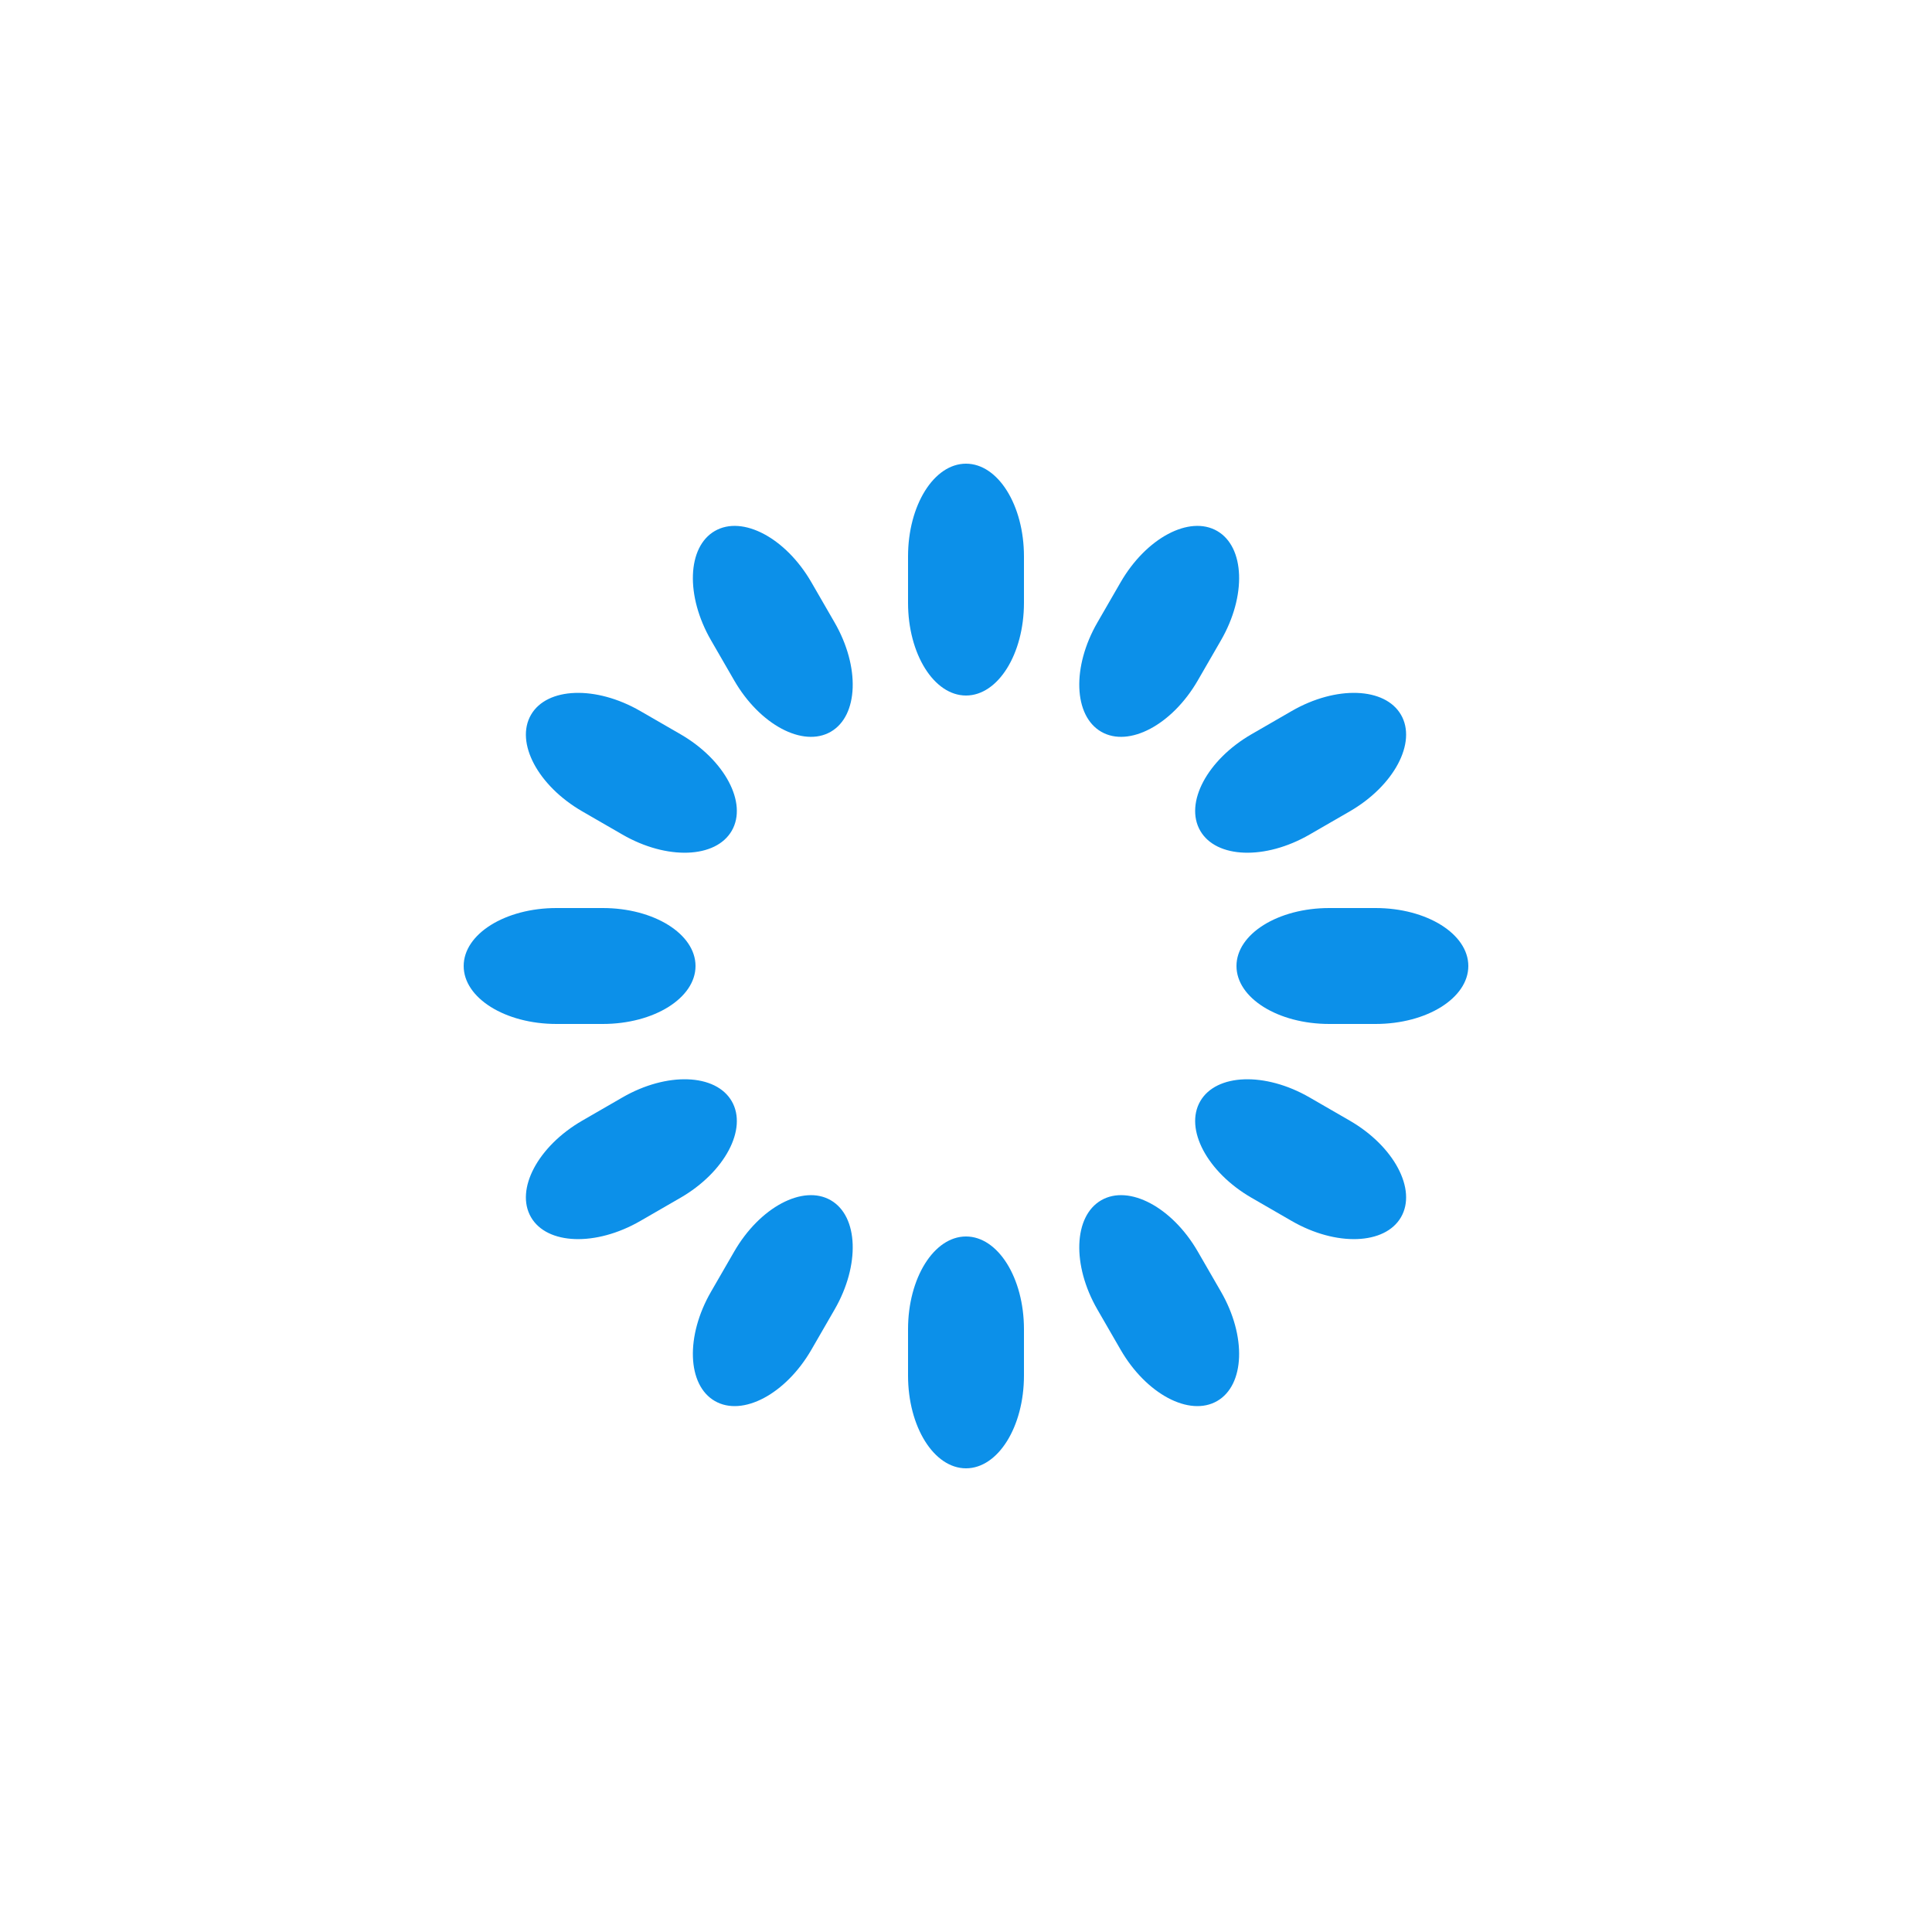
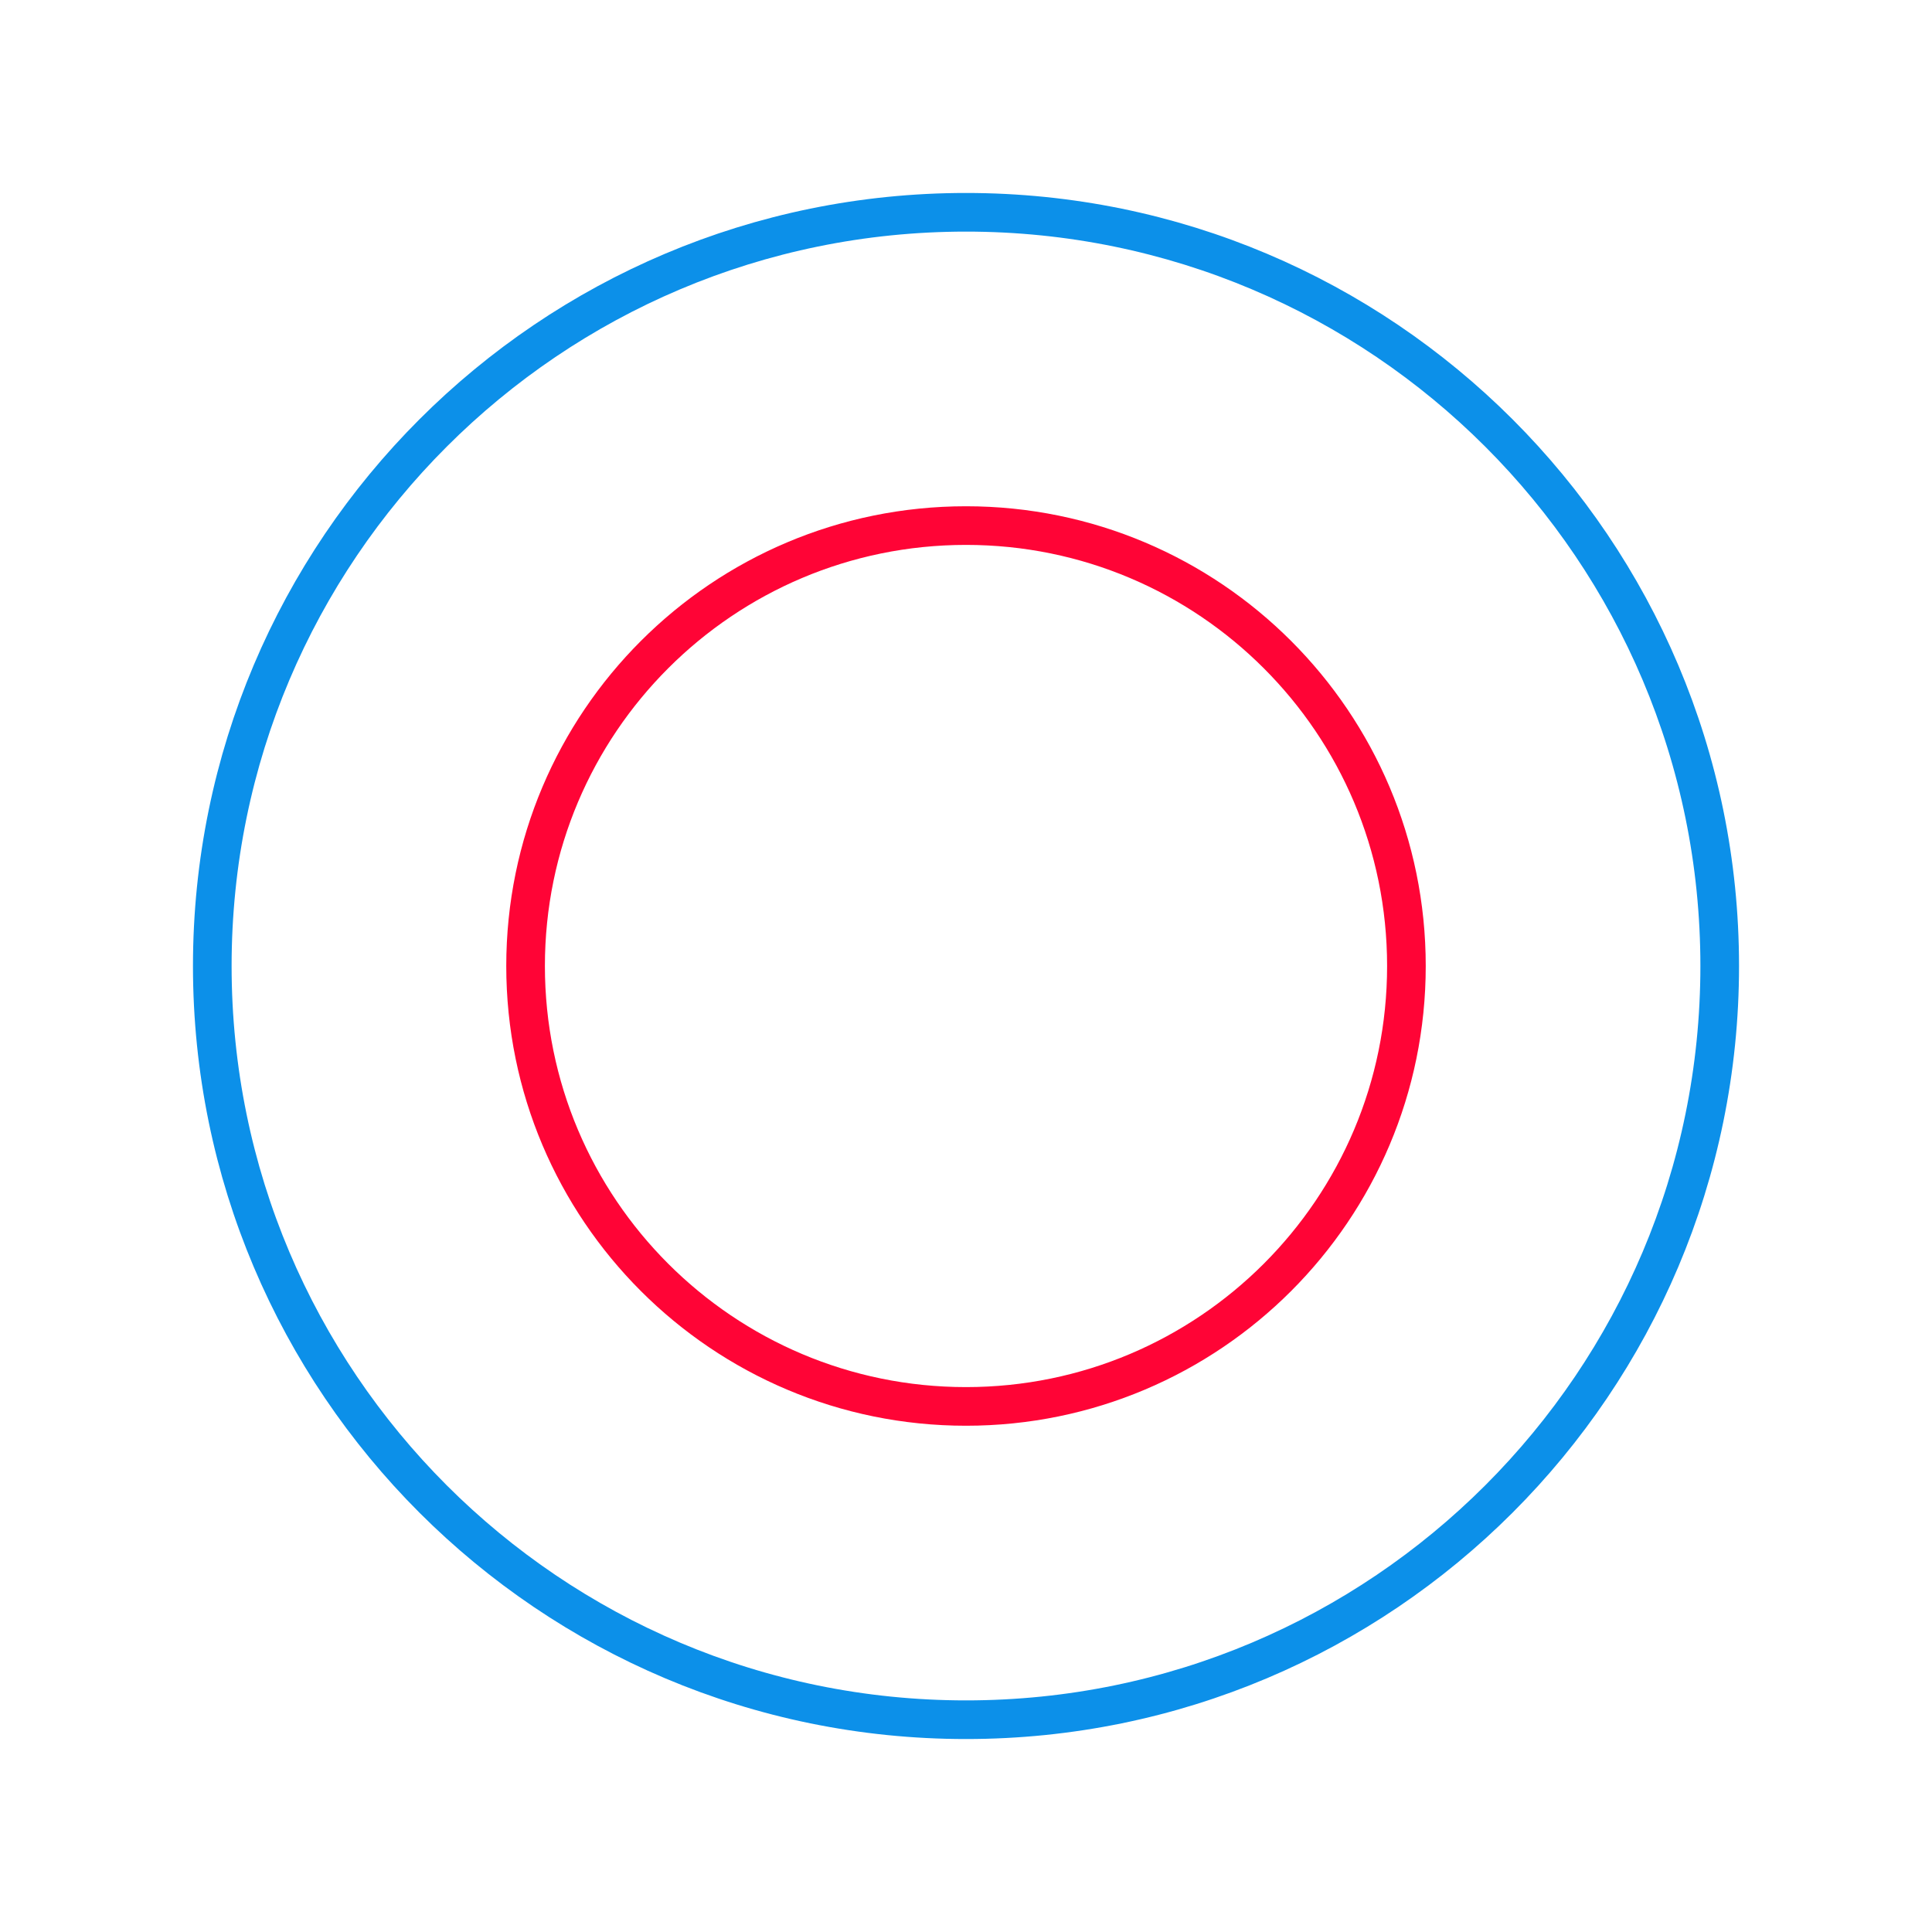
- <svg xmlns="http://www.w3.org/2000/svg" class="lds-spinner" width="200px" height="200px" viewBox="0 0 100 100" preserveAspectRatio="xMidYMid" style="background: none;">
-   <g transform="rotate(0 50 50)">
-     <rect x="47" y="24" rx="9.4" ry="4.8" width="6" height="12" fill="#0c90e9">
-       <animate attributeName="opacity" values="1;0" keyTimes="0;1" dur="1s" begin="-0.917s" repeatCount="indefinite" />
-     </rect>
-   </g>
-   <g transform="rotate(30 50 50)">
-     <rect x="47" y="24" rx="9.4" ry="4.8" width="6" height="12" fill="#0c90e9">
-       <animate attributeName="opacity" values="1;0" keyTimes="0;1" dur="1s" begin="-0.833s" repeatCount="indefinite" />
-     </rect>
-   </g>
-   <g transform="rotate(60 50 50)">
-     <rect x="47" y="24" rx="9.4" ry="4.8" width="6" height="12" fill="#0c90e9">
-       <animate attributeName="opacity" values="1;0" keyTimes="0;1" dur="1s" begin="-0.75s" repeatCount="indefinite" />
-     </rect>
-   </g>
-   <g transform="rotate(90 50 50)">
-     <rect x="47" y="24" rx="9.4" ry="4.8" width="6" height="12" fill="#0c90e9">
-       <animate attributeName="opacity" values="1;0" keyTimes="0;1" dur="1s" begin="-0.667s" repeatCount="indefinite" />
-     </rect>
-   </g>
-   <g transform="rotate(120 50 50)">
-     <rect x="47" y="24" rx="9.4" ry="4.8" width="6" height="12" fill="#0c90e9">
-       <animate attributeName="opacity" values="1;0" keyTimes="0;1" dur="1s" begin="-0.583s" repeatCount="indefinite" />
-     </rect>
-   </g>
-   <g transform="rotate(150 50 50)">
-     <rect x="47" y="24" rx="9.4" ry="4.8" width="6" height="12" fill="#0c90e9">
-       <animate attributeName="opacity" values="1;0" keyTimes="0;1" dur="1s" begin="-0.5s" repeatCount="indefinite" />
-     </rect>
-   </g>
-   <g transform="rotate(180 50 50)">
-     <rect x="47" y="24" rx="9.4" ry="4.8" width="6" height="12" fill="#0c90e9">
-       <animate attributeName="opacity" values="1;0" keyTimes="0;1" dur="1s" begin="-0.417s" repeatCount="indefinite" />
-     </rect>
-   </g>
-   <g transform="rotate(210 50 50)">
-     <rect x="47" y="24" rx="9.4" ry="4.8" width="6" height="12" fill="#0c90e9">
-       <animate attributeName="opacity" values="1;0" keyTimes="0;1" dur="1s" begin="-0.333s" repeatCount="indefinite" />
-     </rect>
-   </g>
-   <g transform="rotate(240 50 50)">
-     <rect x="47" y="24" rx="9.4" ry="4.8" width="6" height="12" fill="#0c90e9">
-       <animate attributeName="opacity" values="1;0" keyTimes="0;1" dur="1s" begin="-0.25s" repeatCount="indefinite" />
-     </rect>
-   </g>
-   <g transform="rotate(270 50 50)">
-     <rect x="47" y="24" rx="9.4" ry="4.8" width="6" height="12" fill="#0c90e9">
-       <animate attributeName="opacity" values="1;0" keyTimes="0;1" dur="1s" begin="-0.167s" repeatCount="indefinite" />
-     </rect>
-   </g>
-   <g transform="rotate(300 50 50)">
-     <rect x="47" y="24" rx="9.4" ry="4.8" width="6" height="12" fill="#0c90e9">
-       <animate attributeName="opacity" values="1;0" keyTimes="0;1" dur="1s" begin="-0.083s" repeatCount="indefinite" />
-     </rect>
-   </g>
-   <g transform="rotate(330 50 50)">
-     <rect x="47" y="24" rx="9.4" ry="4.8" width="6" height="12" fill="#0c90e9">
-       <animate attributeName="opacity" values="1;0" keyTimes="0;1" dur="1s" begin="0s" repeatCount="indefinite" />
-     </rect>
-   </g>
+ <svg xmlns="http://www.w3.org/2000/svg" width="200px" height="200px" viewBox="0 0 100 100" preserveAspectRatio="xMidYMid" class="lds-ripple" style="background: none;">
+   <circle cx="50" cy="50" r="39.012" fill="none" ng-attr-stroke="{{config.c1}}" ng-attr-stroke-width="{{config.width}}" stroke="#0c90e9" stroke-width="2">
+     <animate attributeName="r" calcMode="spline" values="0;40" keyTimes="0;1" dur="2.5" keySplines="0 0.2 0.8 1" begin="-1.25s" repeatCount="indefinite" />
+     <animate attributeName="opacity" calcMode="spline" values="1;0" keyTimes="0;1" dur="2.5" keySplines="0.2 0 0.8 1" begin="-1.25s" repeatCount="indefinite" />
+   </circle>
+   <circle cx="50" cy="50" r="22.796" fill="none" ng-attr-stroke="{{config.c2}}" ng-attr-stroke-width="{{config.width}}" stroke="#ff0436" stroke-width="2">
+     <animate attributeName="r" calcMode="spline" values="0;40" keyTimes="0;1" dur="2.5" keySplines="0 0.2 0.8 1" begin="0s" repeatCount="indefinite" />
+     <animate attributeName="opacity" calcMode="spline" values="1;0" keyTimes="0;1" dur="2.5" keySplines="0.2 0 0.8 1" begin="0s" repeatCount="indefinite" />
+   </circle>
</svg>
